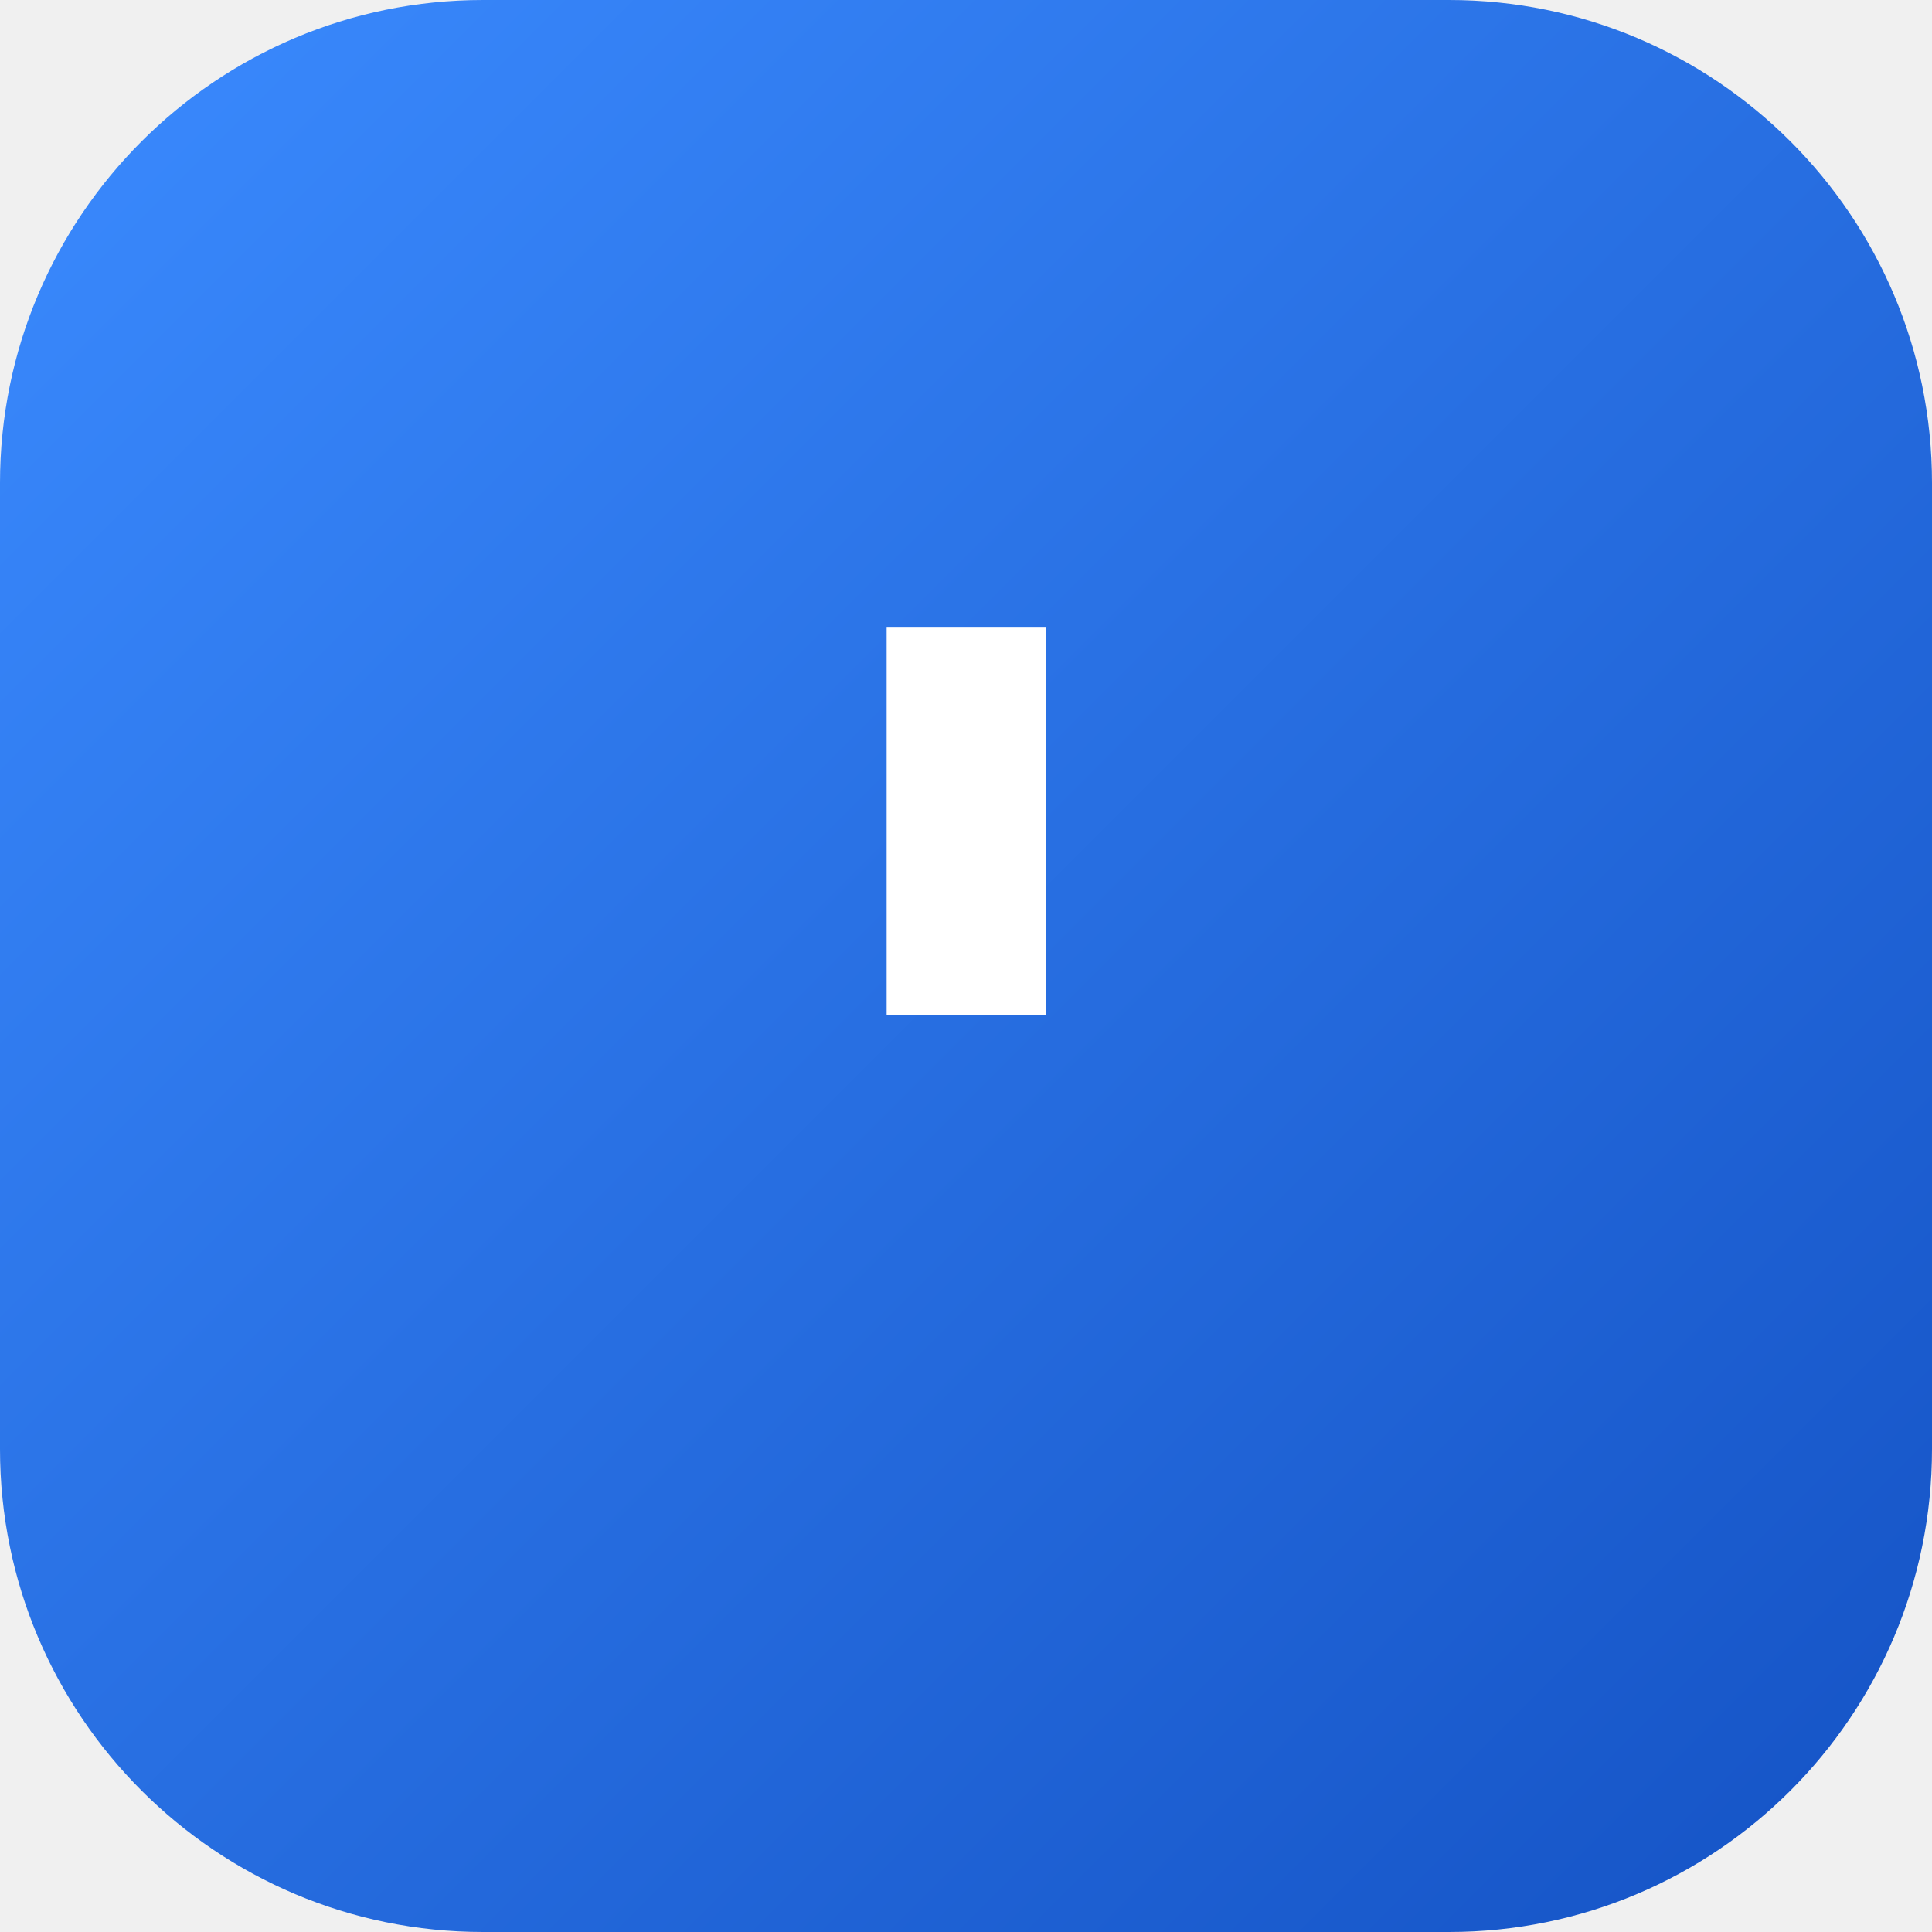
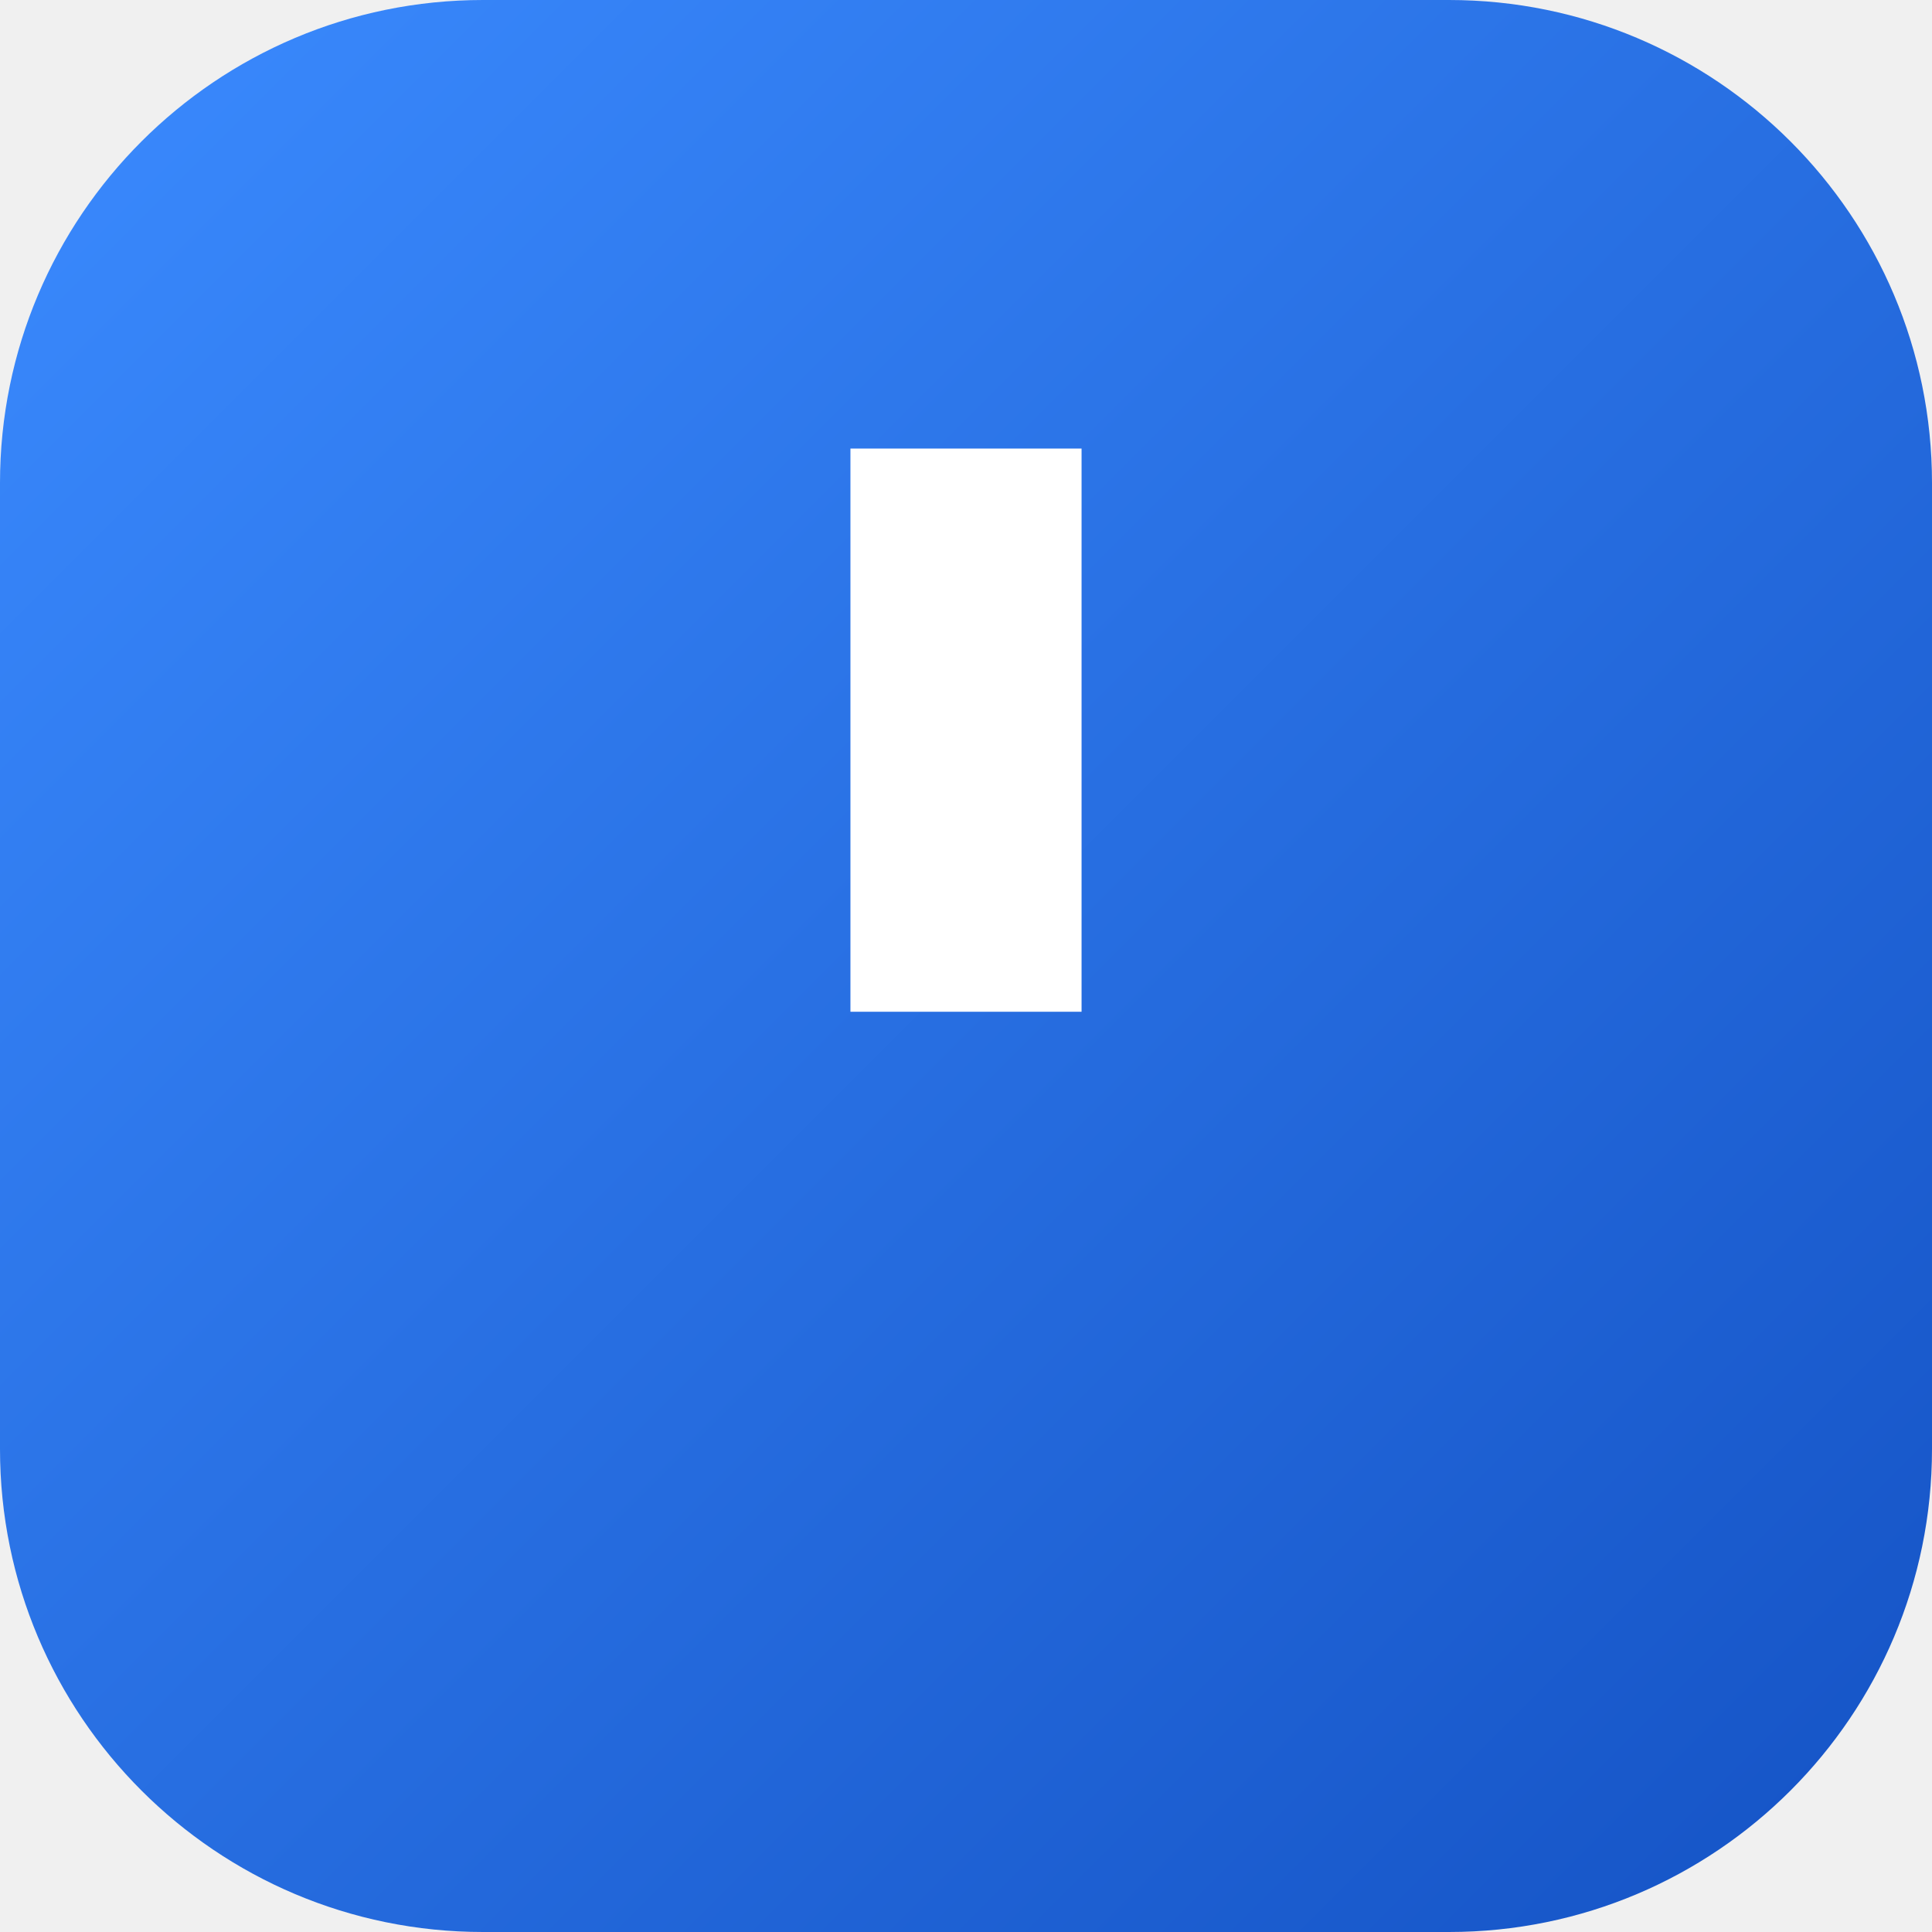
<svg xmlns="http://www.w3.org/2000/svg" viewBox="0 0 64 64">
  <defs>
    <linearGradient id="g" x1="0" y1="0" x2="1" y2="1">
      <stop offset="0" stop-color="#3b8bff" />
      <stop offset="1" stop-color="#1452c4" />
    </linearGradient>
  </defs>
  <rect width="64" height="64" rx="16" fill="url(#g)" />
-   <text x="32" y="45" text-anchor="middle" font-family="Heebo, Arial, sans-serif" font-size="40" font-weight="900" fill="#fff">י</text>
+   <text x="32" y="50" text-anchor="middle" font-family="Heebo, Arial, sans-serif" font-size="58" font-weight="900" fill="#fff">י</text>
</svg>
